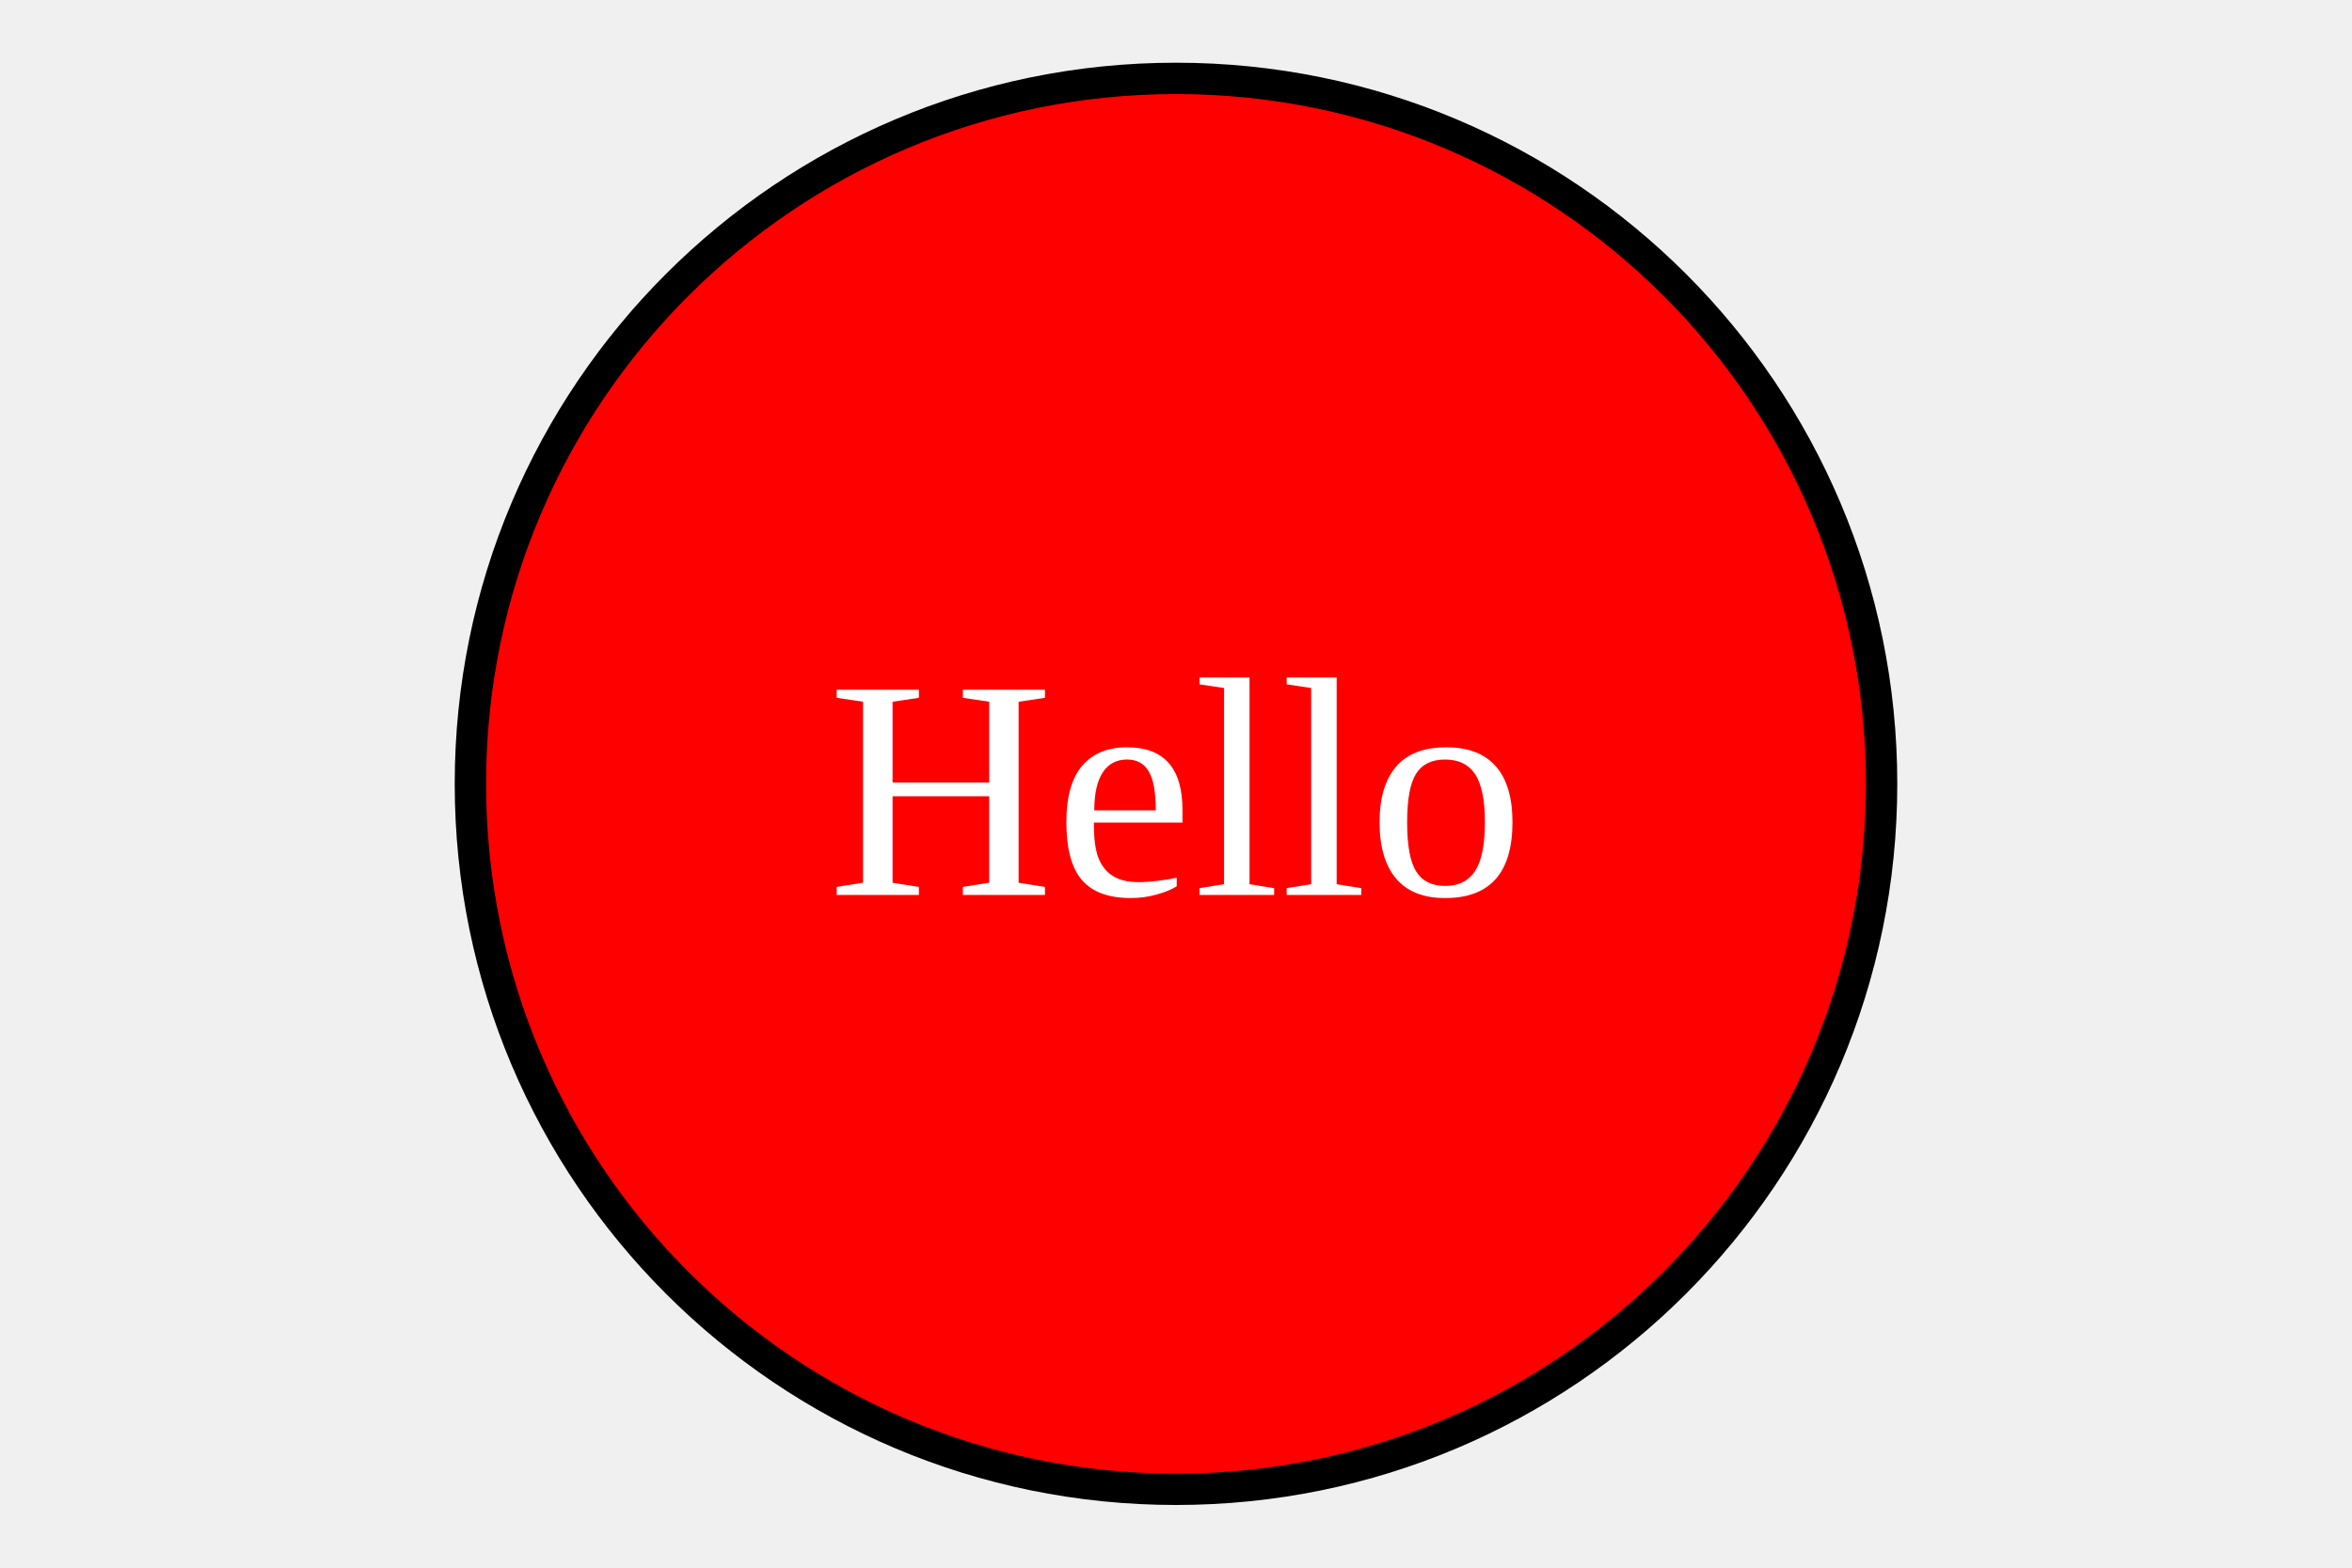
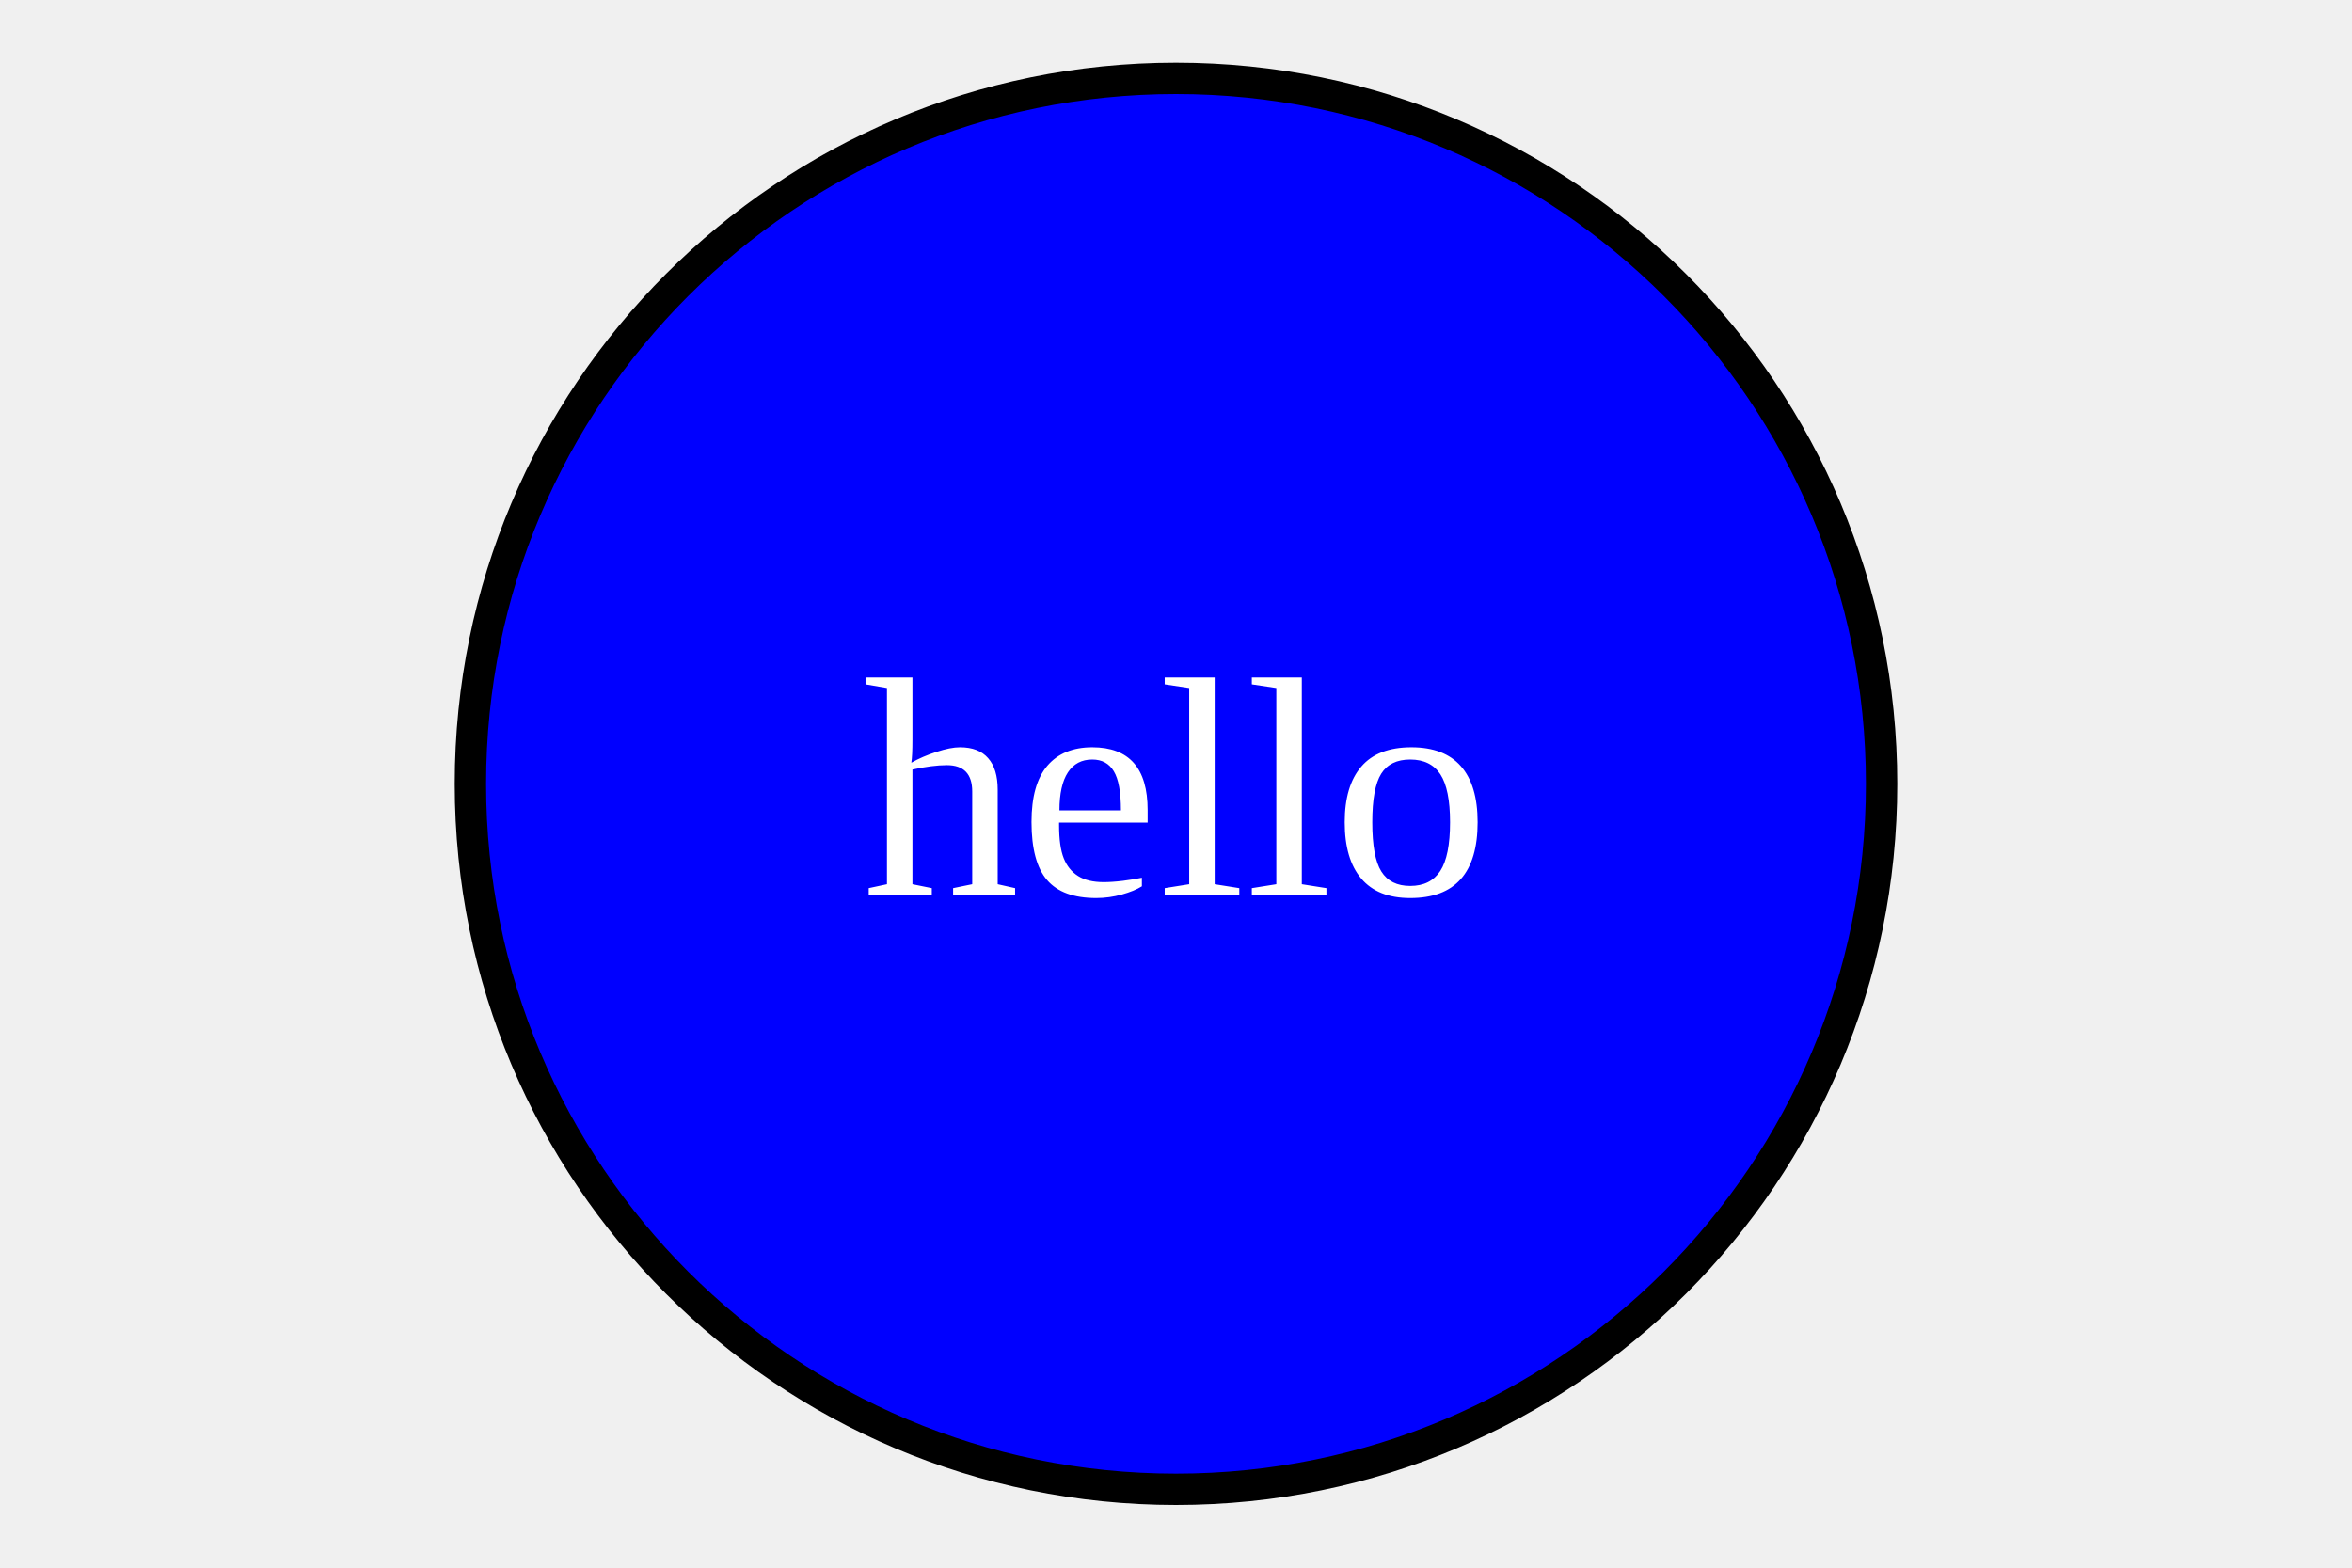
<svg xmlns="http://www.w3.org/2000/svg" width="300" height="200" version="1.1">
-   <circle cx="150" cy="100" r="90" stroke="black" fill="Red" stroke-width="4" />
-   <text x="150" y="105" dominant-baseline="middle" text-anchor="middle" font-size="40" fill="White">Hello</text>
+   <circle cx="150" cy="100" r="90" stroke="black" fill="Blue" stroke-width="4" />
+   <text x="150" y="105" dominant-baseline="middle" text-anchor="middle" font-size="40" fill="White">hello</text>
</svg>
